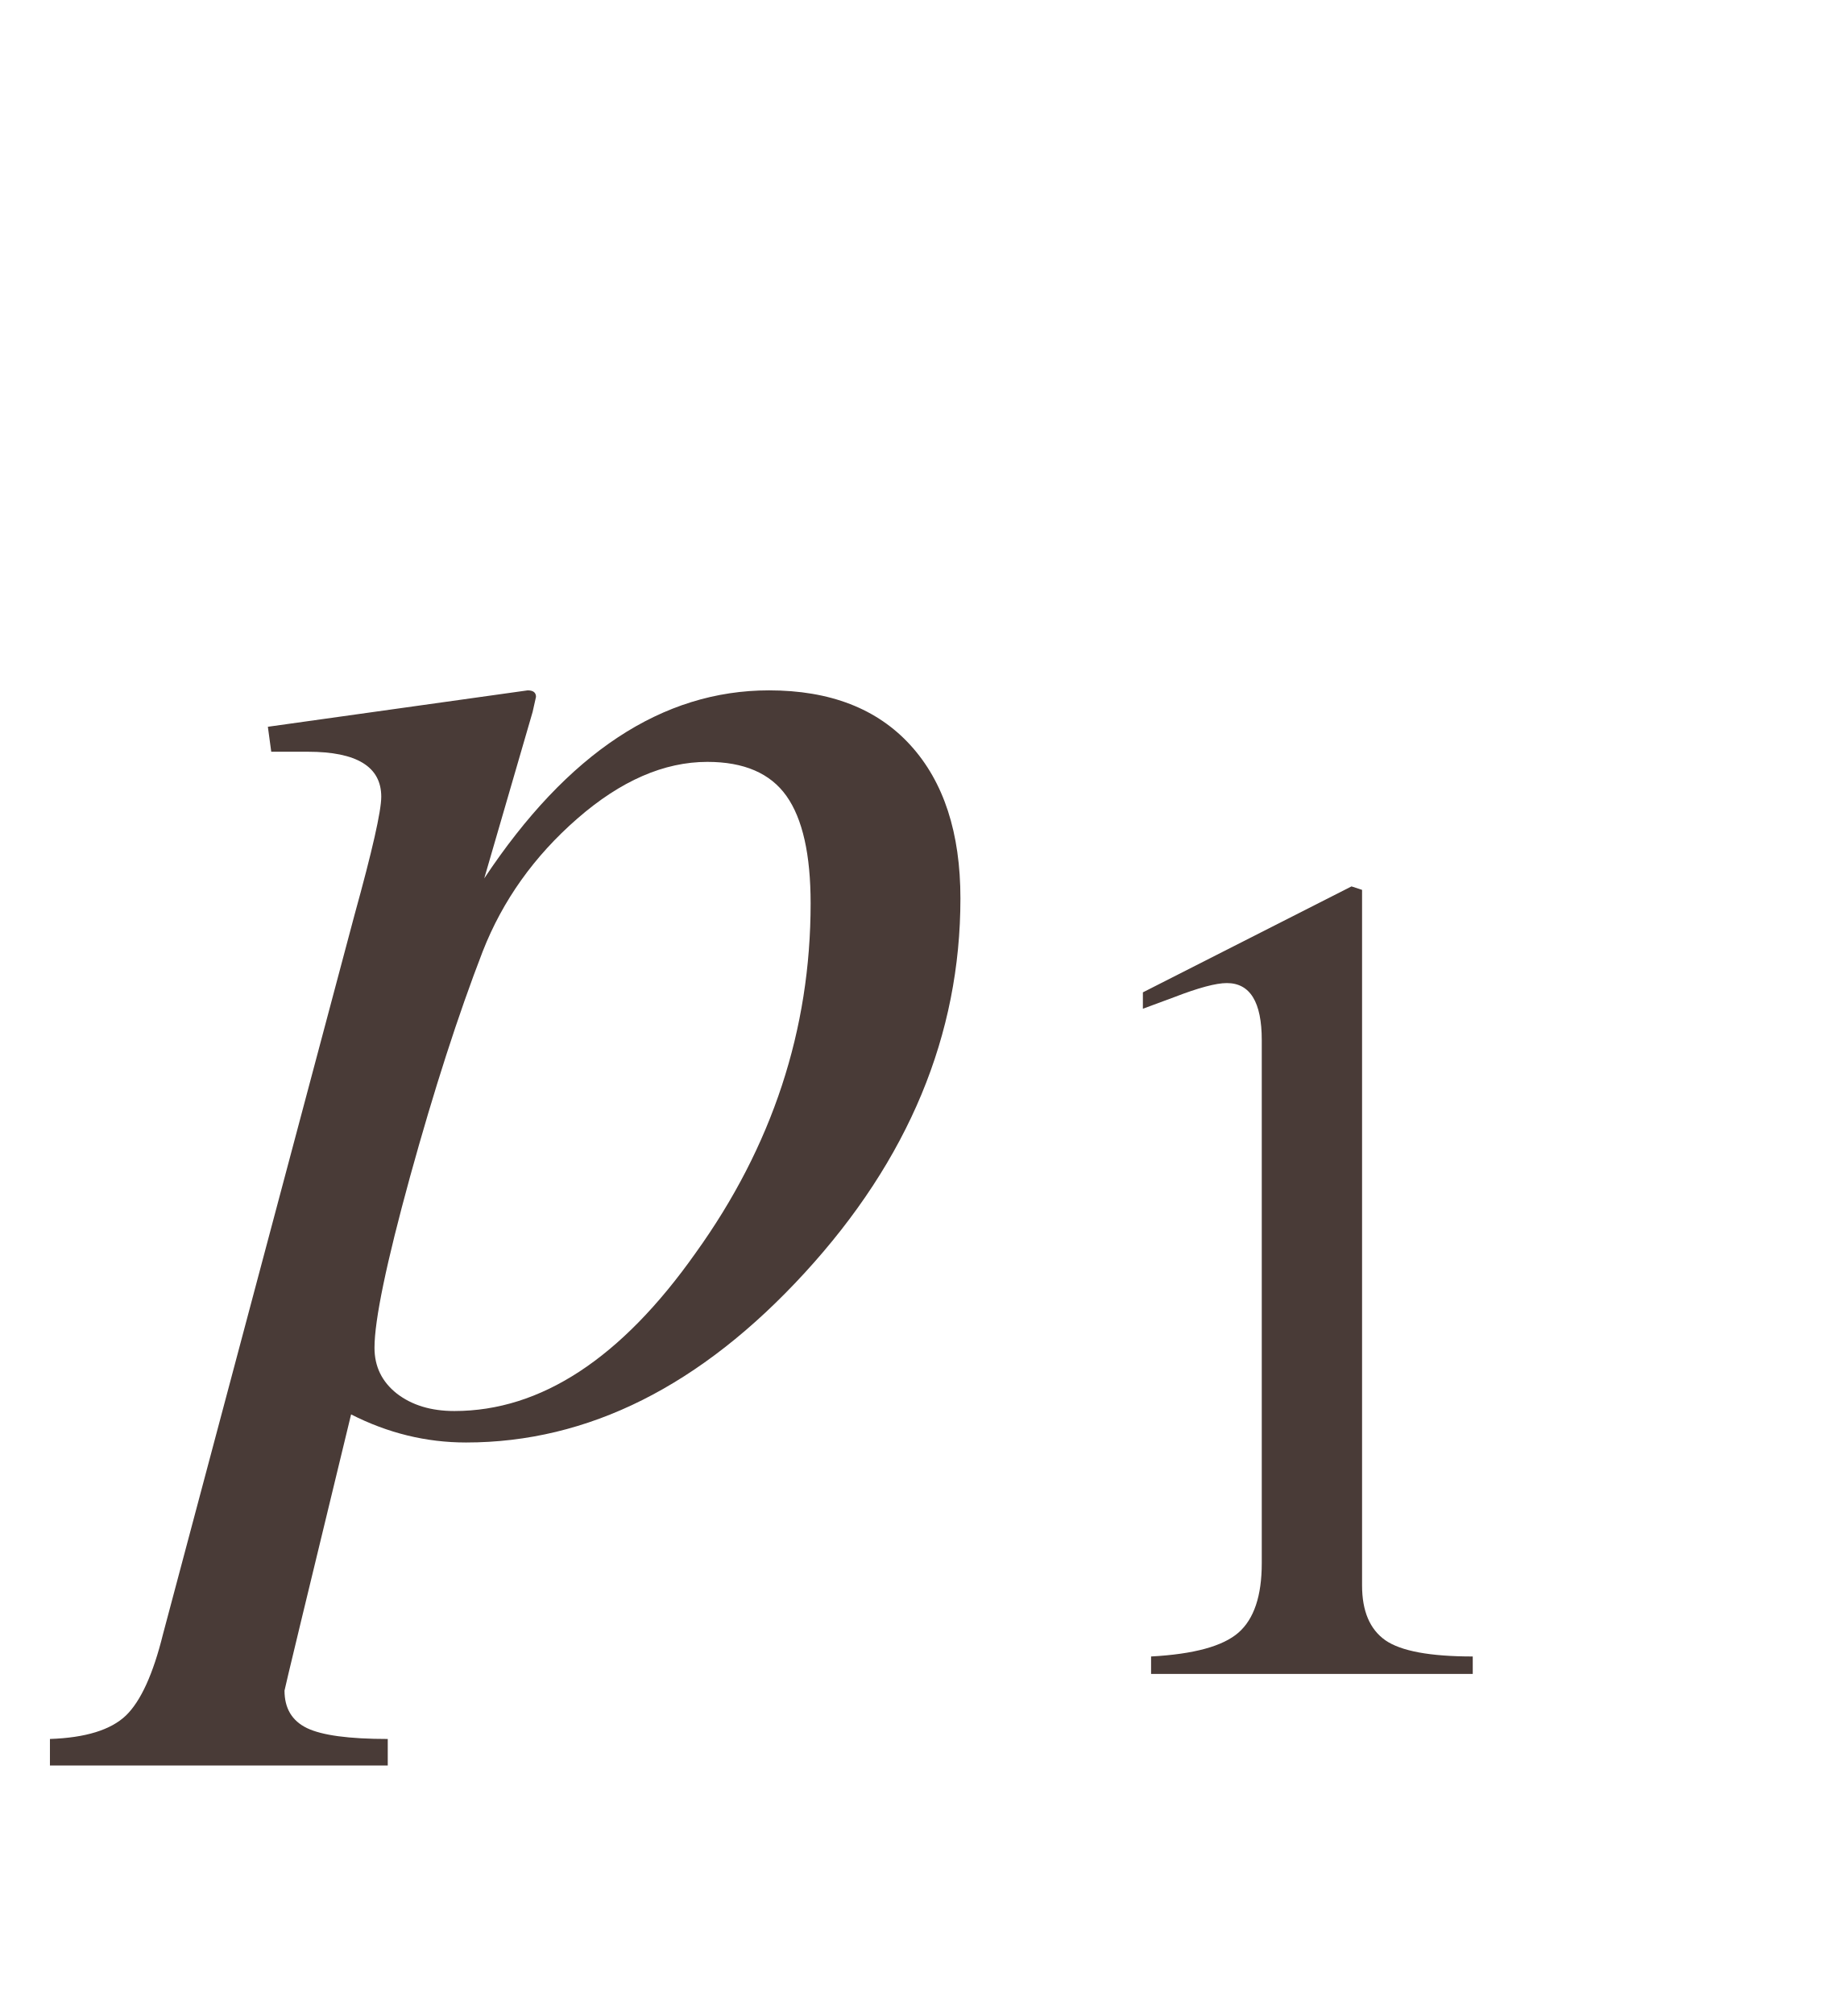
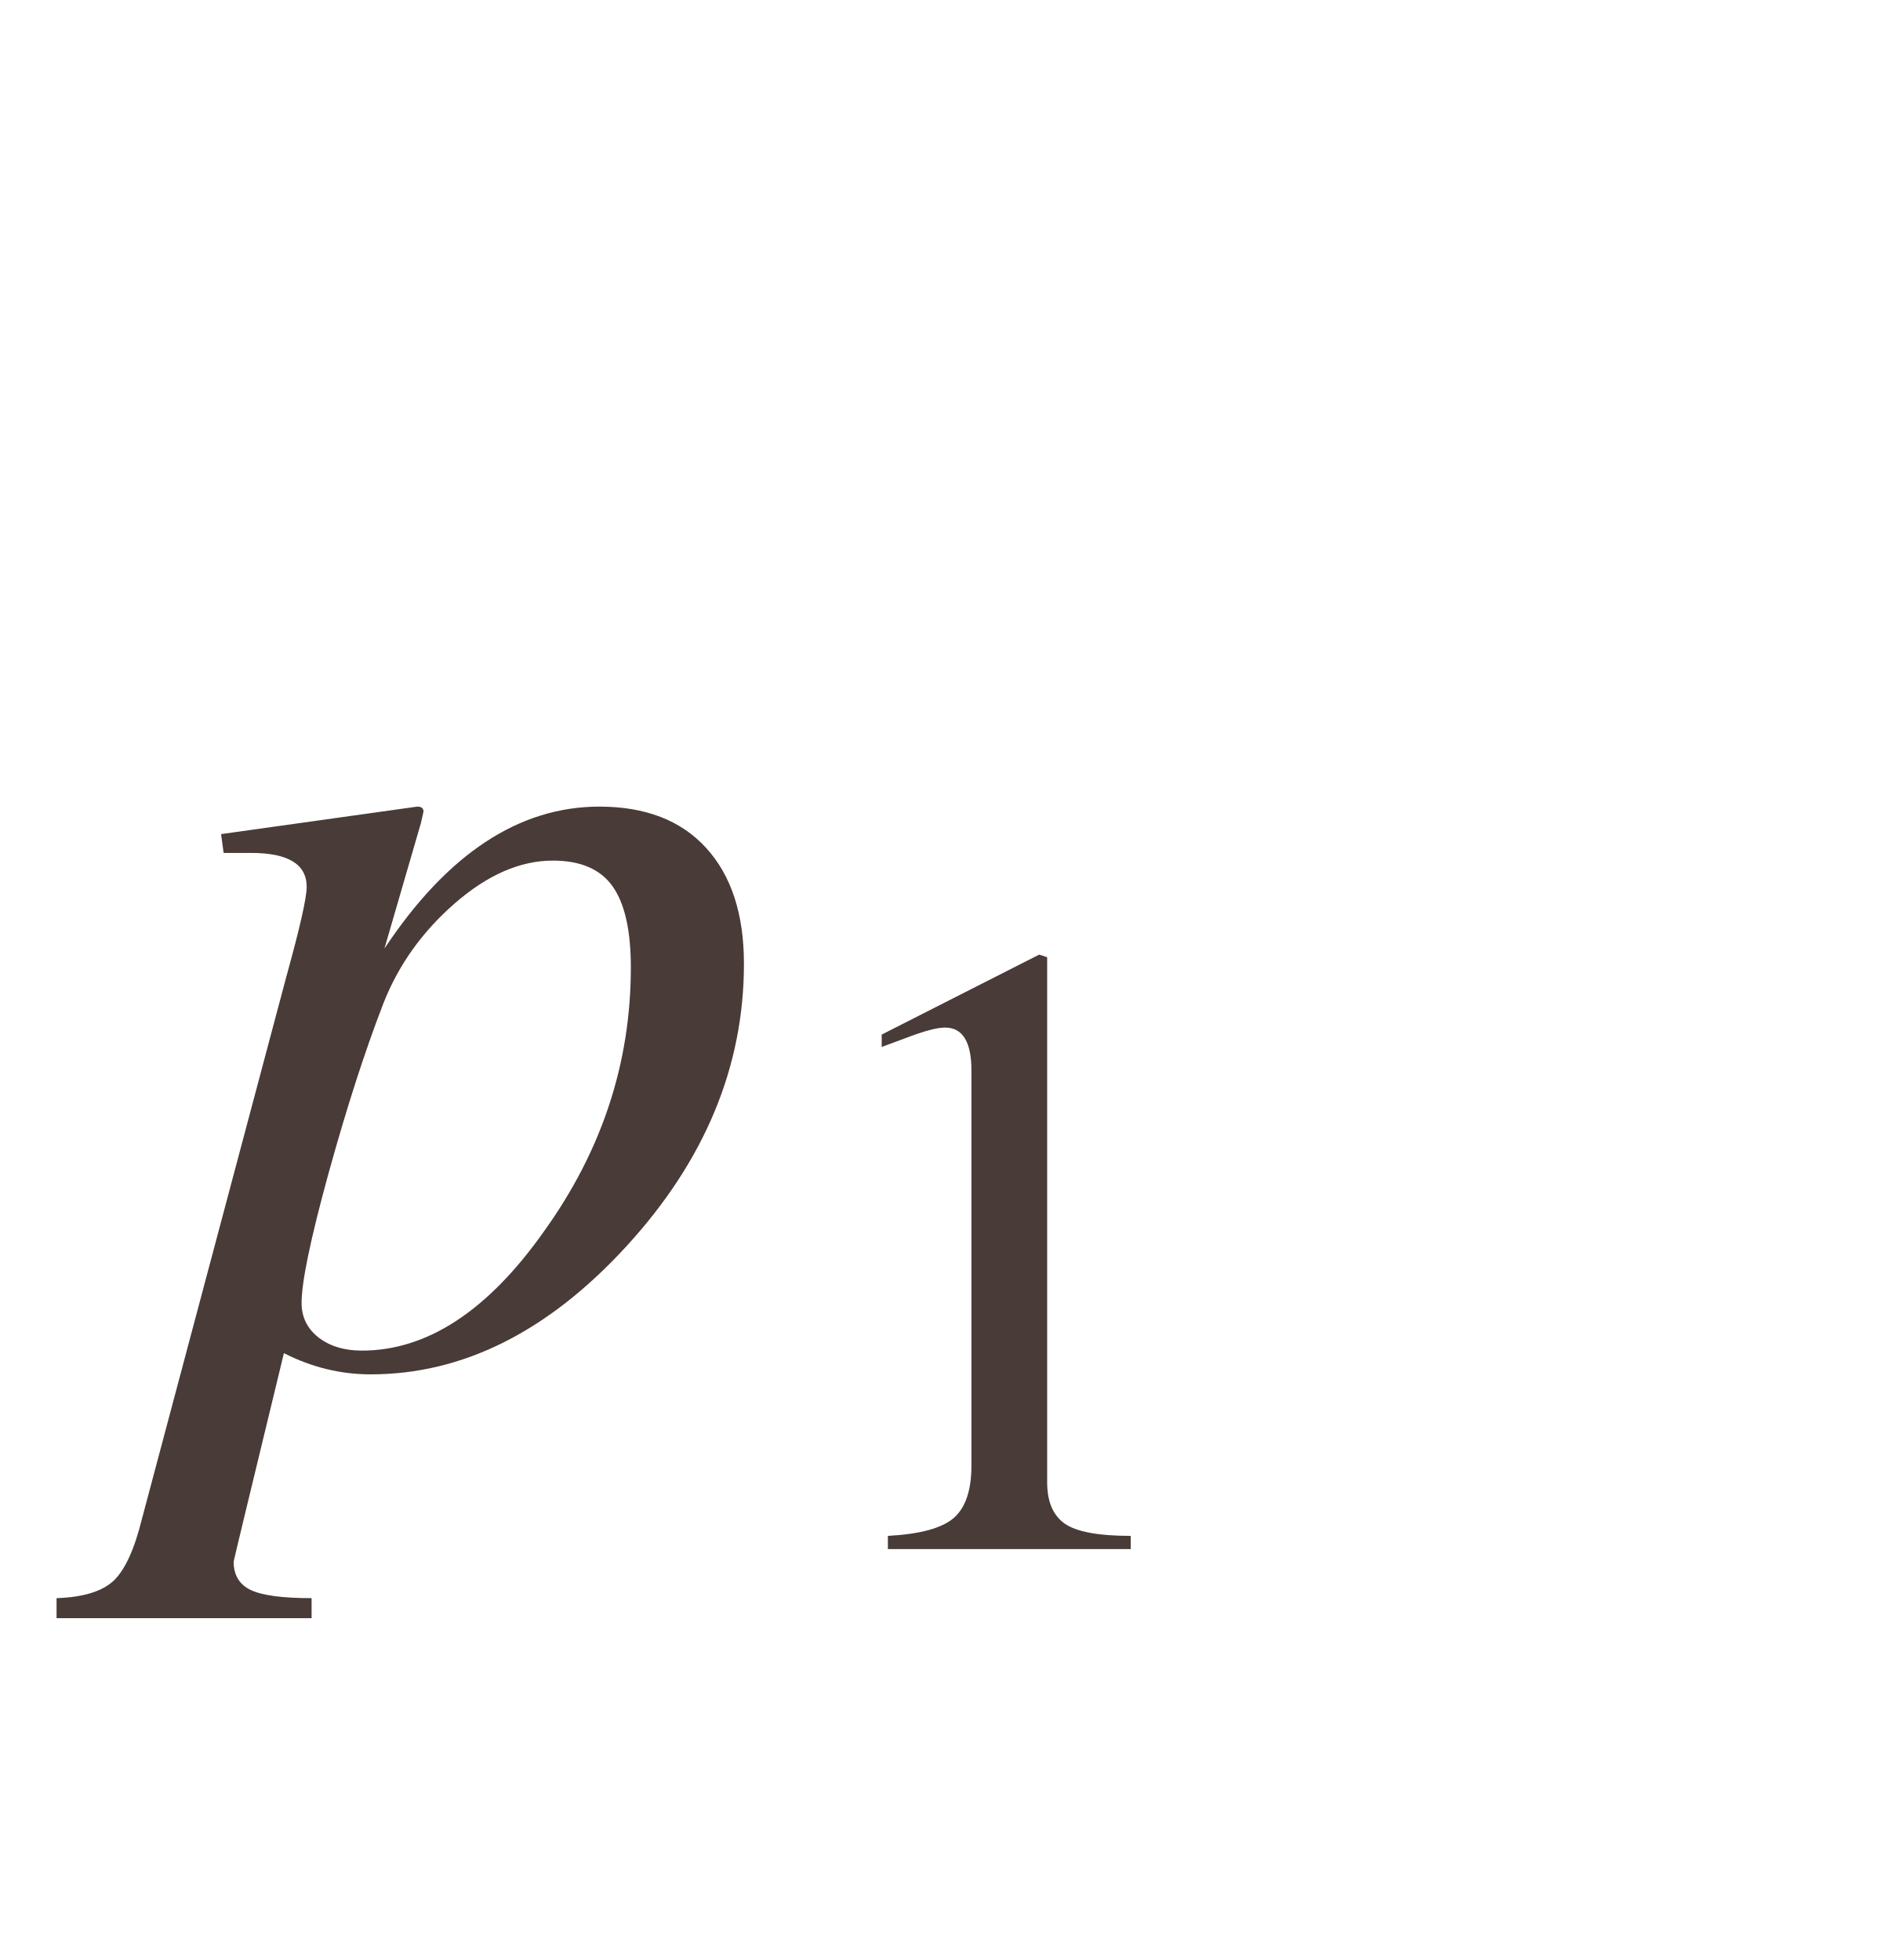
- <svg xmlns="http://www.w3.org/2000/svg" xmlns:xlink="http://www.w3.org/1999/xlink" width="26.64pt" height="29.04pt" viewBox="0 0 26.64 29.04" version="1.1">
+ <svg xmlns="http://www.w3.org/2000/svg" xmlns:xlink="http://www.w3.org/1999/xlink" width="36pt" height="37.44pt" viewBox="0 0 36 37.44" version="1.1">
  <defs>
    <style type="text/css">*{stroke-linejoin: round; stroke-linecap: butt}</style>
  </defs>
  <g id="figure_1">
    <g id="patch_1">
-       <path d="M 0 29.04  L 26.64 29.04  L 26.64 0  L 0 0  L 0 29.04  z " style="fill: none; opacity: 0" />
+       <path d="M 0 37.44 L 36 37.44 L 36 0 L 0 0 L 0 37.44 z " style="fill: none; opacity: 0" />
    </g>
    <g id="text_1">
-       <g style="fill: #493b37" transform="translate(2.52 20.75437) scale(0.24 -0.24)">
+       <g style="fill: #493b37" transform="translate(2.88 26.208) scale(0.24 -0.24)">
        <defs>
-           <path id="STIXGeneral-Italic-53" d="M 1376 2739  L 1190 2099  Q 1670 2822 2285 2822  Q 2637 2822 2829 2611  Q 3021 2400 3021 2022  Q 3021 1235 2422 582  Q 1824 -70 1120 -70  Q 890 -70 678 38  Q 422 -1018 422 -1024  Q 422 -1126 508 -1168  Q 595 -1210 819 -1210  L 819 -1312  L -480 -1312  L -480 -1210  Q -275 -1203 -188 -1120  Q -102 -1037 -45 -806  L 691 1958  Q 794 2330 794 2413  Q 794 2586 512 2586  L 371 2586  L 358 2682  L 1357 2822  Q 1389 2822 1389 2797  Q 1382 2765 1376 2739  z M 2445 2003  Q 2445 2285 2352 2416  Q 2259 2547 2048 2547  Q 1798 2547 1548 2329  Q 1299 2112 1184 1818  Q 1043 1453 905 953  Q 768 454 768 294  Q 768 186 854 118  Q 941 51 1075 51  Q 1574 51 2003 659  Q 2445 1274 2445 2003  z " transform="scale(0.015625)" />
-           <path id="STIXGeneral-Regular-14" d="M 2522 0  L 755 0  L 755 96  Q 1107 115 1235 227  Q 1363 339 1363 608  L 1363 3482  Q 1363 3795 1171 3795  Q 1082 3795 883 3718  L 710 3654  L 710 3744  L 1856 4326  L 1914 4307  L 1914 486  Q 1914 275 2042 185  Q 2170 96 2522 96  L 2522 0  z " transform="scale(0.015625)" />
+           <path id="STIXGeneral-Italic-53" d="M 1376 2739 L 1190 2099 Q 1670 2822 2285 2822 Q 2637 2822 2829 2611 Q 3021 2400 3021 2022 Q 3021 1235 2422 582 Q 1824 -70 1120 -70 Q 890 -70 678 38 Q 422 -1018 422 -1024 Q 422 -1126 508 -1168 Q 595 -1210 819 -1210 L 819 -1312 L -480 -1312 L -480 -1210 Q -275 -1203 -188 -1120 Q -102 -1037 -45 -806 L 691 1958 Q 794 2330 794 2413 Q 794 2586 512 2586 L 371 2586 L 358 2682 L 1357 2822 Q 1389 2822 1389 2797 Q 1382 2765 1376 2739 z M 2445 2003 Q 2445 2285 2352 2416 Q 2259 2547 2048 2547 Q 1798 2547 1548 2329 Q 1299 2112 1184 1818 Q 1043 1453 905 953 Q 768 454 768 294 Q 768 186 854 118 Q 941 51 1075 51 Q 1574 51 2003 659 Q 2445 1274 2445 2003 z " transform="scale(0.015625)" />
+           <path id="STIXGeneral-Regular-14" d="M 2522 0 L 755 0 L 755 96 Q 1107 115 1235 227 Q 1363 339 1363 608 L 1363 3482 Q 1363 3795 1171 3795 Q 1082 3795 883 3718 L 710 3654 L 710 3744 L 1856 4326 L 1914 4307 L 1914 486 Q 1914 275 2042 185 Q 2170 96 2522 96 L 2522 0 z " transform="scale(0.015625)" />
        </defs>
        <use xlink:href="#STIXGeneral-Italic-53" transform="translate(0 0.90625)" />
        <use xlink:href="#STIXGeneral-Regular-14" transform="translate(50.39995 -14.09375) scale(0.7)" />
      </g>
    </g>
  </g>
</svg>
